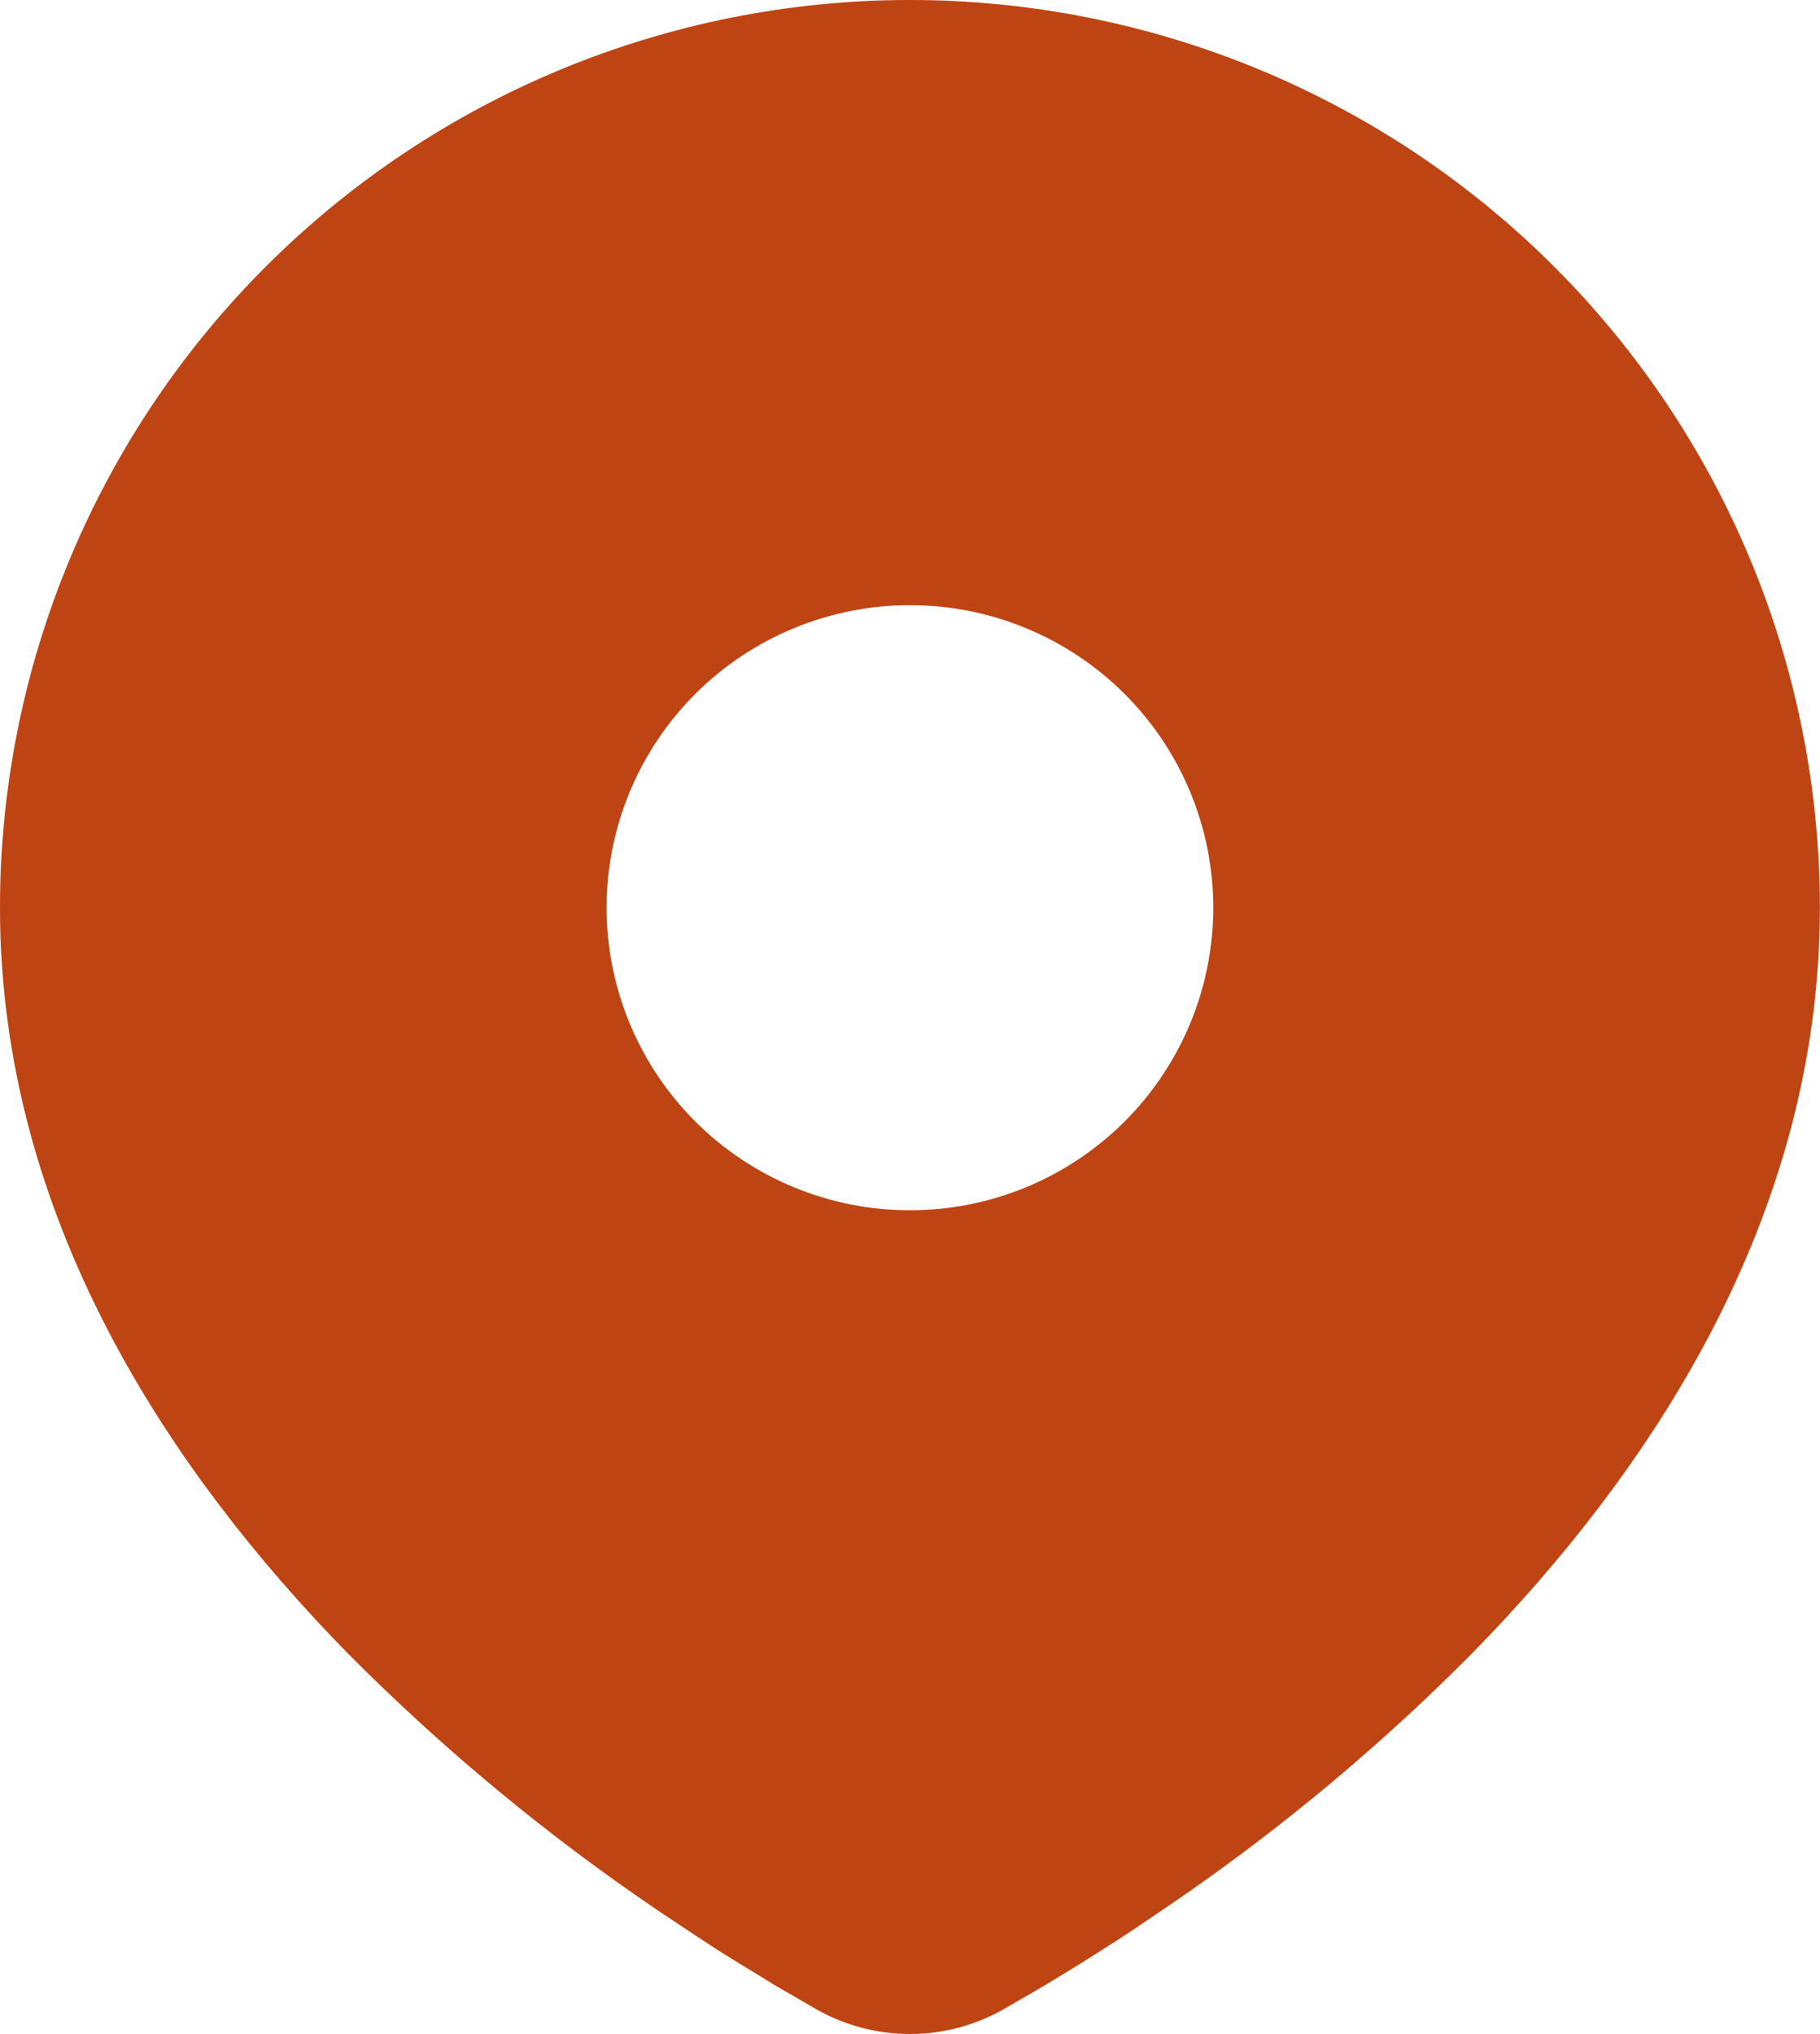
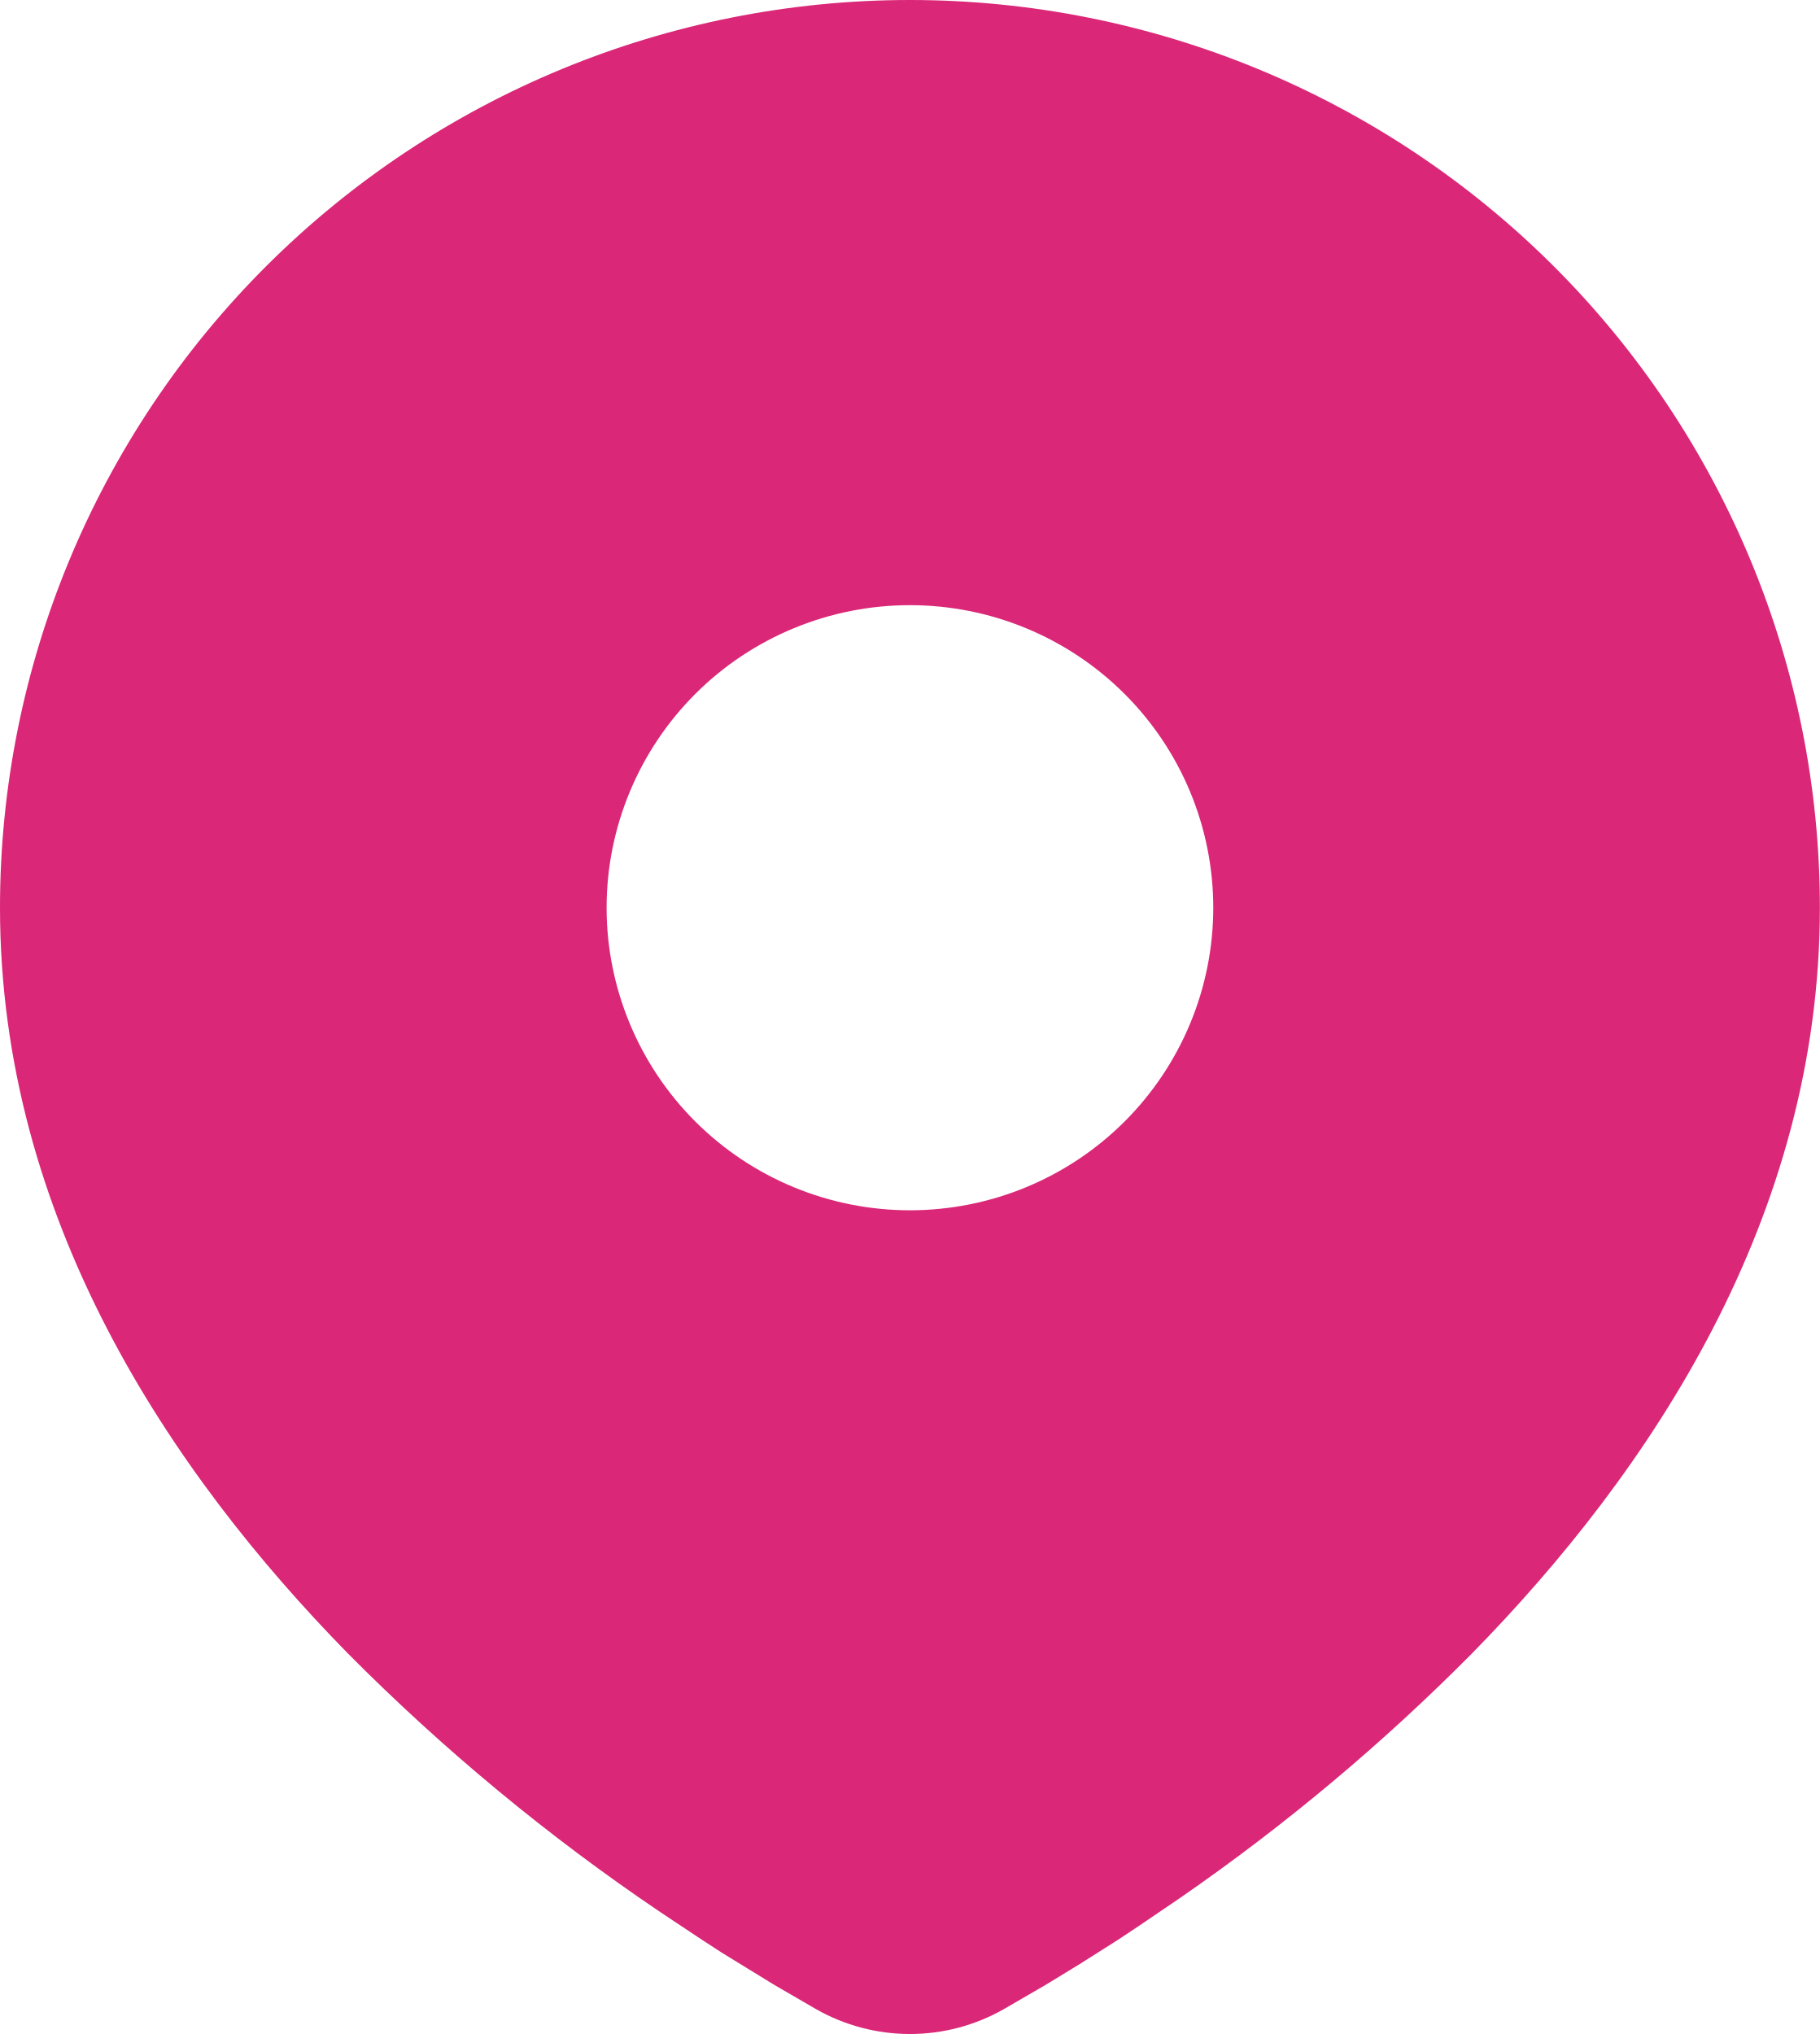
<svg xmlns="http://www.w3.org/2000/svg" width="34" height="38" viewBox="0 0 34 38" fill="none">
-   <path d="M17 0C21.509 0 25.833 1.787 29.021 4.967C32.209 8.147 34 12.461 34 16.958C34 22.751 30.834 27.491 27.498 30.893C25.832 32.574 24.013 34.097 22.066 35.445L21.261 35.992L20.884 36.242L20.171 36.694L19.537 37.081L18.751 37.537C18.218 37.84 17.614 38 17 38C16.386 38 15.782 37.84 15.249 37.537L14.463 37.081L13.481 36.478L13.118 36.242L12.344 35.728C10.243 34.31 8.286 32.69 6.502 30.893C3.166 27.49 0 22.751 0 16.958C0 12.461 1.791 8.147 4.979 4.967C8.167 1.787 12.491 0 17 0ZM17 11.306C16.256 11.306 15.519 11.452 14.832 11.736C14.144 12.02 13.519 12.436 12.993 12.961C12.467 13.486 12.05 14.109 11.765 14.795C11.48 15.481 11.333 16.216 11.333 16.958C11.333 17.701 11.48 18.436 11.765 19.122C12.05 19.808 12.467 20.431 12.993 20.956C13.519 21.48 14.144 21.897 14.832 22.181C15.519 22.465 16.256 22.611 17 22.611C18.503 22.611 19.944 22.016 21.007 20.956C22.07 19.895 22.667 18.458 22.667 16.958C22.667 15.459 22.07 14.021 21.007 12.961C19.944 11.901 18.503 11.306 17 11.306Z" fill="#BF4413" />
+   <path d="M17 0C21.509 0 25.833 1.787 29.021 4.967C32.209 8.147 34 12.461 34 16.958C34 22.751 30.834 27.491 27.498 30.893C25.832 32.574 24.013 34.097 22.066 35.445L21.261 35.992L20.884 36.242L20.171 36.694L19.537 37.081L18.751 37.537C18.218 37.84 17.614 38 17 38C16.386 38 15.782 37.84 15.249 37.537L14.463 37.081L13.481 36.478L13.118 36.242L12.344 35.728C10.243 34.31 8.286 32.69 6.502 30.893C3.166 27.49 0 22.751 0 16.958C0 12.461 1.791 8.147 4.979 4.967C8.167 1.787 12.491 0 17 0ZM17 11.306C16.256 11.306 15.519 11.452 14.832 11.736C14.144 12.02 13.519 12.436 12.993 12.961C12.467 13.486 12.05 14.109 11.765 14.795C11.48 15.481 11.333 16.216 11.333 16.958C11.333 17.701 11.48 18.436 11.765 19.122C12.05 19.808 12.467 20.431 12.993 20.956C13.519 21.48 14.144 21.897 14.832 22.181C15.519 22.465 16.256 22.611 17 22.611C18.503 22.611 19.944 22.016 21.007 20.956C22.07 19.895 22.667 18.458 22.667 16.958C22.667 15.459 22.07 14.021 21.007 12.961C19.944 11.901 18.503 11.306 17 11.306Z" fill="#DB2777" />
</svg>
